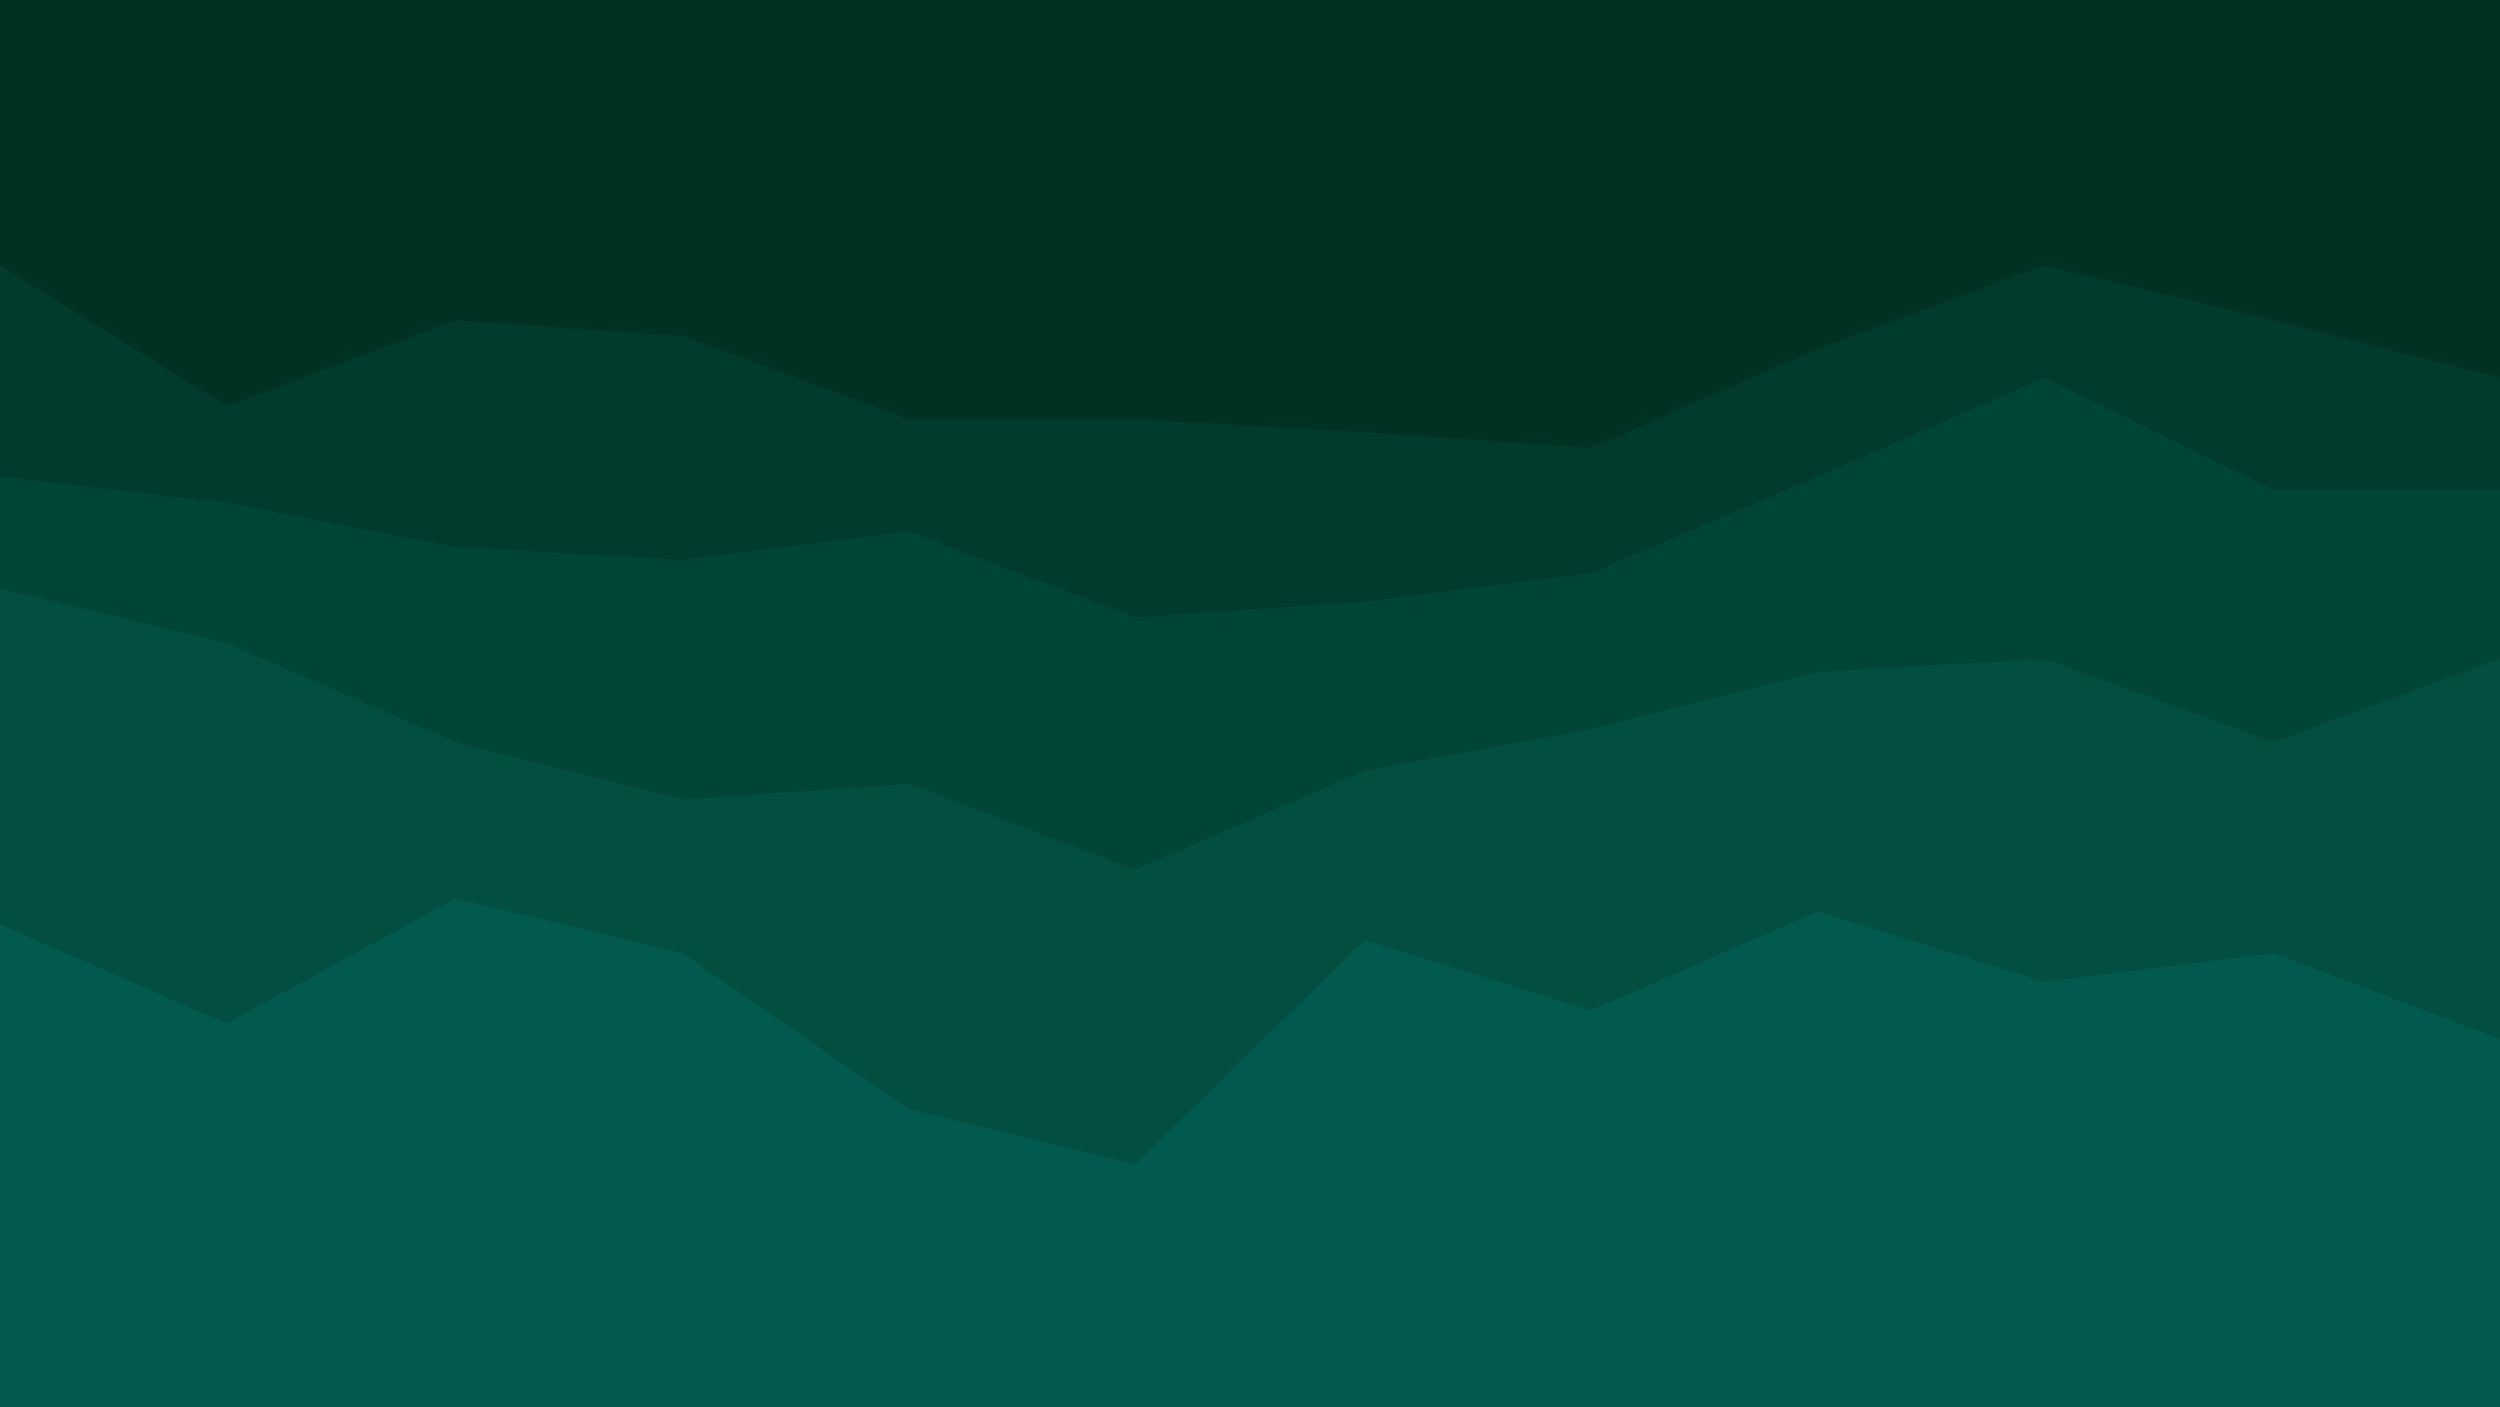
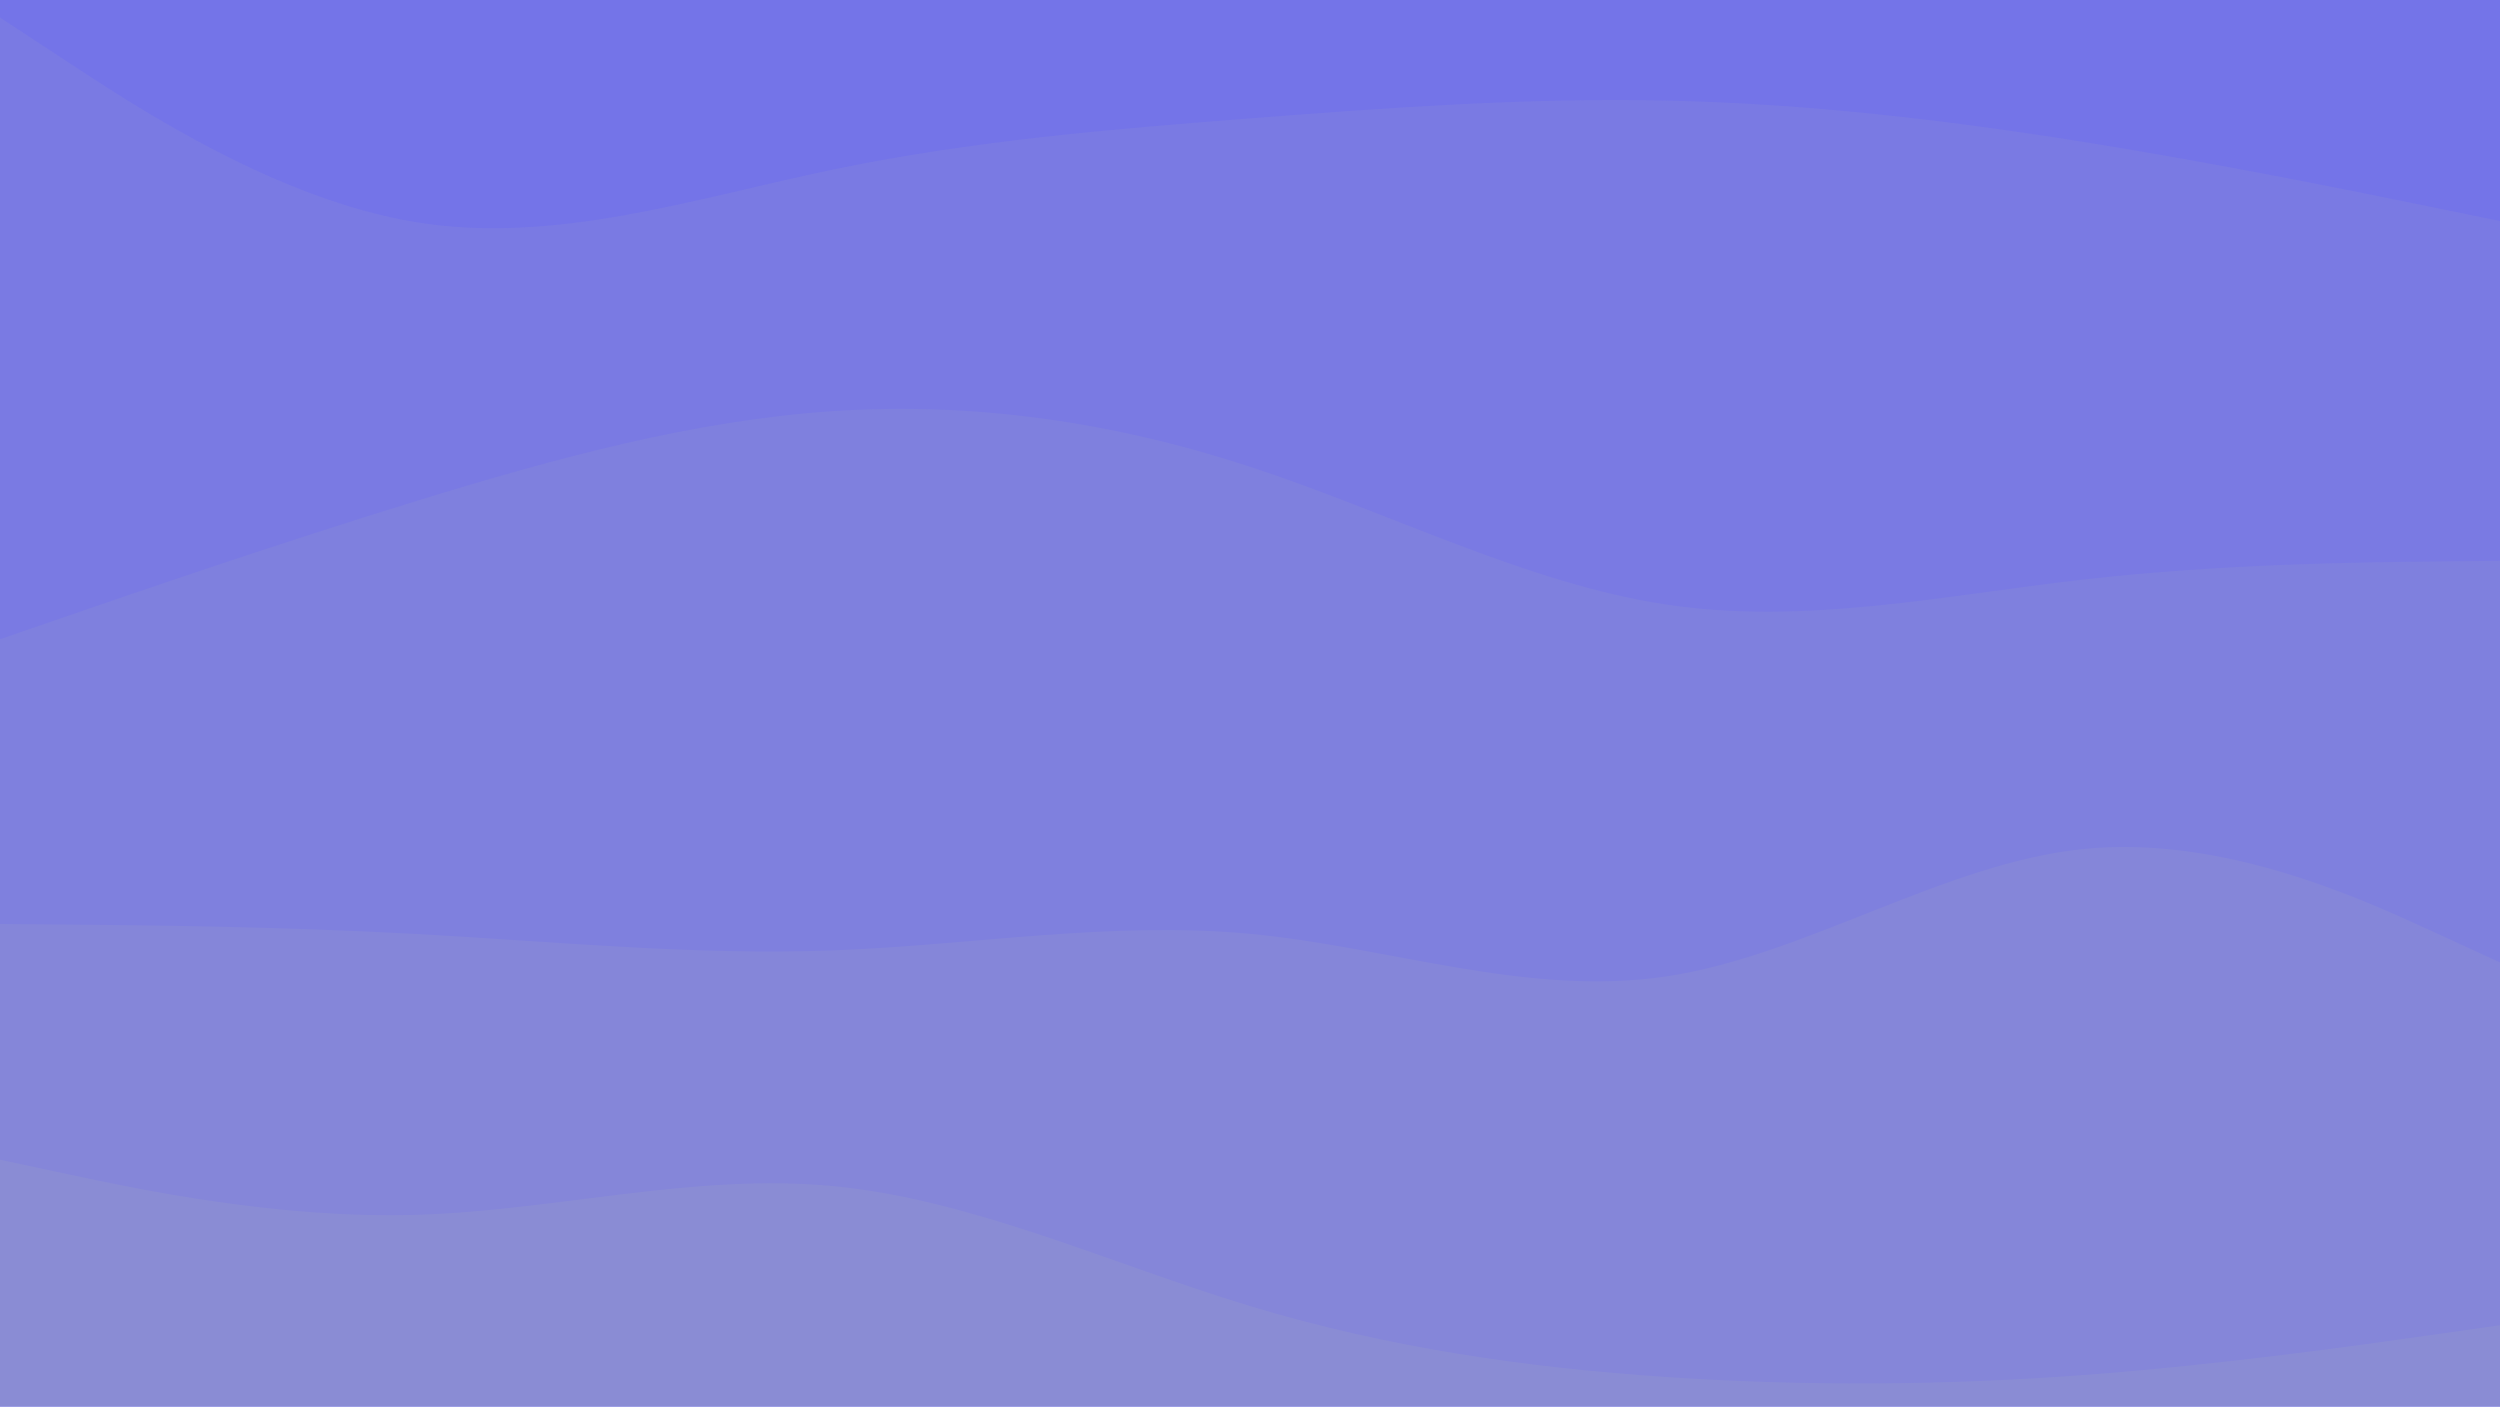
- <svg xmlns="http://www.w3.org/2000/svg" id="visual" viewBox="0 0 960 540" width="960" height="540" version="1.1">
-   <path d="M0 104L87 158L175 125L262 131L349 163L436 163L524 168L611 174L698 136L785 104L873 125L960 147L960 0L873 0L785 0L698 0L611 0L524 0L436 0L349 0L262 0L175 0L87 0L0 0Z" fill="#003223" />
-   <path d="M0 185L87 195L175 212L262 217L349 206L436 239L524 233L611 222L698 185L785 147L873 190L960 190L960 145L873 123L785 102L698 134L611 172L524 166L436 161L349 161L262 129L175 123L87 156L0 102Z" fill="#013b2d" />
-   <path d="M0 228L87 249L175 287L262 309L349 303L436 336L524 298L611 282L698 260L785 255L873 287L960 255L960 188L873 188L785 145L698 183L611 220L524 231L436 237L349 204L262 215L175 210L87 193L0 183Z" fill="#014537" />
-   <path d="M0 357L87 395L175 347L262 368L349 428L436 449L524 363L611 390L698 352L785 379L873 368L960 401L960 253L873 285L785 253L698 258L611 280L524 296L436 334L349 301L262 307L175 285L87 247L0 226Z" fill="#024f42" />
-   <path d="M0 541L87 541L175 541L262 541L349 541L436 541L524 541L611 541L698 541L785 541L873 541L960 541L960 399L873 366L785 377L698 350L611 388L524 361L436 447L349 426L262 366L175 345L87 393L0 355Z" fill="#02594e" />
+ <svg xmlns="http://www.w3.org/2000/svg" viewBox="0 0 1920 1080">
+   <g transform="           rotate(0 960 540)            translate(-0 -0)           scale(1)         ">
+     <rect width="1920" height="1080" fill="rgb(116, 116, 232)" />
+     <g transform="translate(0, 0)">
+       <path fill="rgb(122, 122, 227)" fill-opacity="1" d="M0,13.456L53.333,48.468C106.667,83.48,213.333,153.505,320,170.726C426.667,187.948,533.333,152.366,640,130.178C746.667,107.99,853.333,99.195,960,90.93C1066.667,82.666,1173.333,74.931,1280,77.242C1386.667,79.552,1493.333,91.908,1600,109.002C1706.667,126.095,1813.333,147.925,1866.667,158.841L1920,169.756L1920,1080L1866.667,1080C1813.333,1080,1706.667,1080,1600,1080C1493.333,1080,1386.667,1080,1280,1080C1173.333,1080,1066.667,1080,960,1080C853.333,1080,746.667,1080,640,1080C533.333,1080,426.667,1080,320,1080C213.333,1080,106.667,1080,53.333,1080L0,1080Z" />
+     </g>
+     <g transform="translate(0, 270)">
+       <path fill="rgb(127, 128, 222)" fill-opacity="1" d="M0,220.913L53.333,202.569C106.667,184.225,213.333,147.537,320,114.684C426.667,81.831,533.333,52.814,640,45.737C746.667,38.66,853.333,53.524,960,88.453C1066.667,123.383,1173.333,178.377,1280,194.333C1386.667,210.288,1493.333,187.206,1600,175.094C1706.667,162.982,1813.333,161.841,1866.667,161.27L1920,160.7L1920,810L1866.667,810C1813.333,810,1706.667,810,1600,810C1493.333,810,1386.667,810,1280,810C1173.333,810,1066.667,810,960,810C853.333,810,746.667,810,640,810C533.333,810,426.667,810,320,810C213.333,810,106.667,810,53.333,810L0,810Z" />
+     </g>
+     <g transform="translate(0, 540)">
+       <path fill="rgb(133, 134, 217)" fill-opacity="1" d="M0,169.62L53.333,170.084C106.667,170.547,213.333,171.475,320,177.307C426.667,183.14,533.333,193.878,640,189.886C746.667,185.895,853.333,167.174,960,177.173C1066.667,187.173,1173.333,225.893,1280,209.837C1386.667,193.78,1493.333,122.945,1600,112.035C1706.667,101.124,1813.333,150.137,1866.667,174.643L1920,199.15L1920,540L1866.667,540C1813.333,540,1706.667,540,1600,540C1493.333,540,1386.667,540,1280,540C1173.333,540,1066.667,540,960,540C853.333,540,746.667,540,640,540C533.333,540,426.667,540,320,540C213.333,540,106.667,540,53.333,540L0,540Z" />
+     </g>
+     <g transform="translate(0, 810)">
+       <path fill="rgb(138, 140, 212)" fill-opacity="1" d="M0,80.683L53.333,92.051C106.667,103.418,213.333,126.153,320,122.972C426.667,119.792,533.333,90.697,640,100.938C746.667,111.178,853.333,160.754,960,193.062C1066.667,225.37,1173.333,240.409,1280,247.564C1386.667,254.718,1493.333,253.989,1600,246.044C1706.667,238.098,1813.333,222.938,1866.667,215.357L1920,207.777L1920,270L1866.667,270C1813.333,270,1706.667,270,1600,270C1493.333,270,1386.667,270,1280,270C1173.333,270,1066.667,270,960,270C853.333,270,746.667,270,640,270C533.333,270,426.667,270,320,270C213.333,270,106.667,270,53.333,270L0,270Z" />
+     </g>
+   </g>
</svg>
